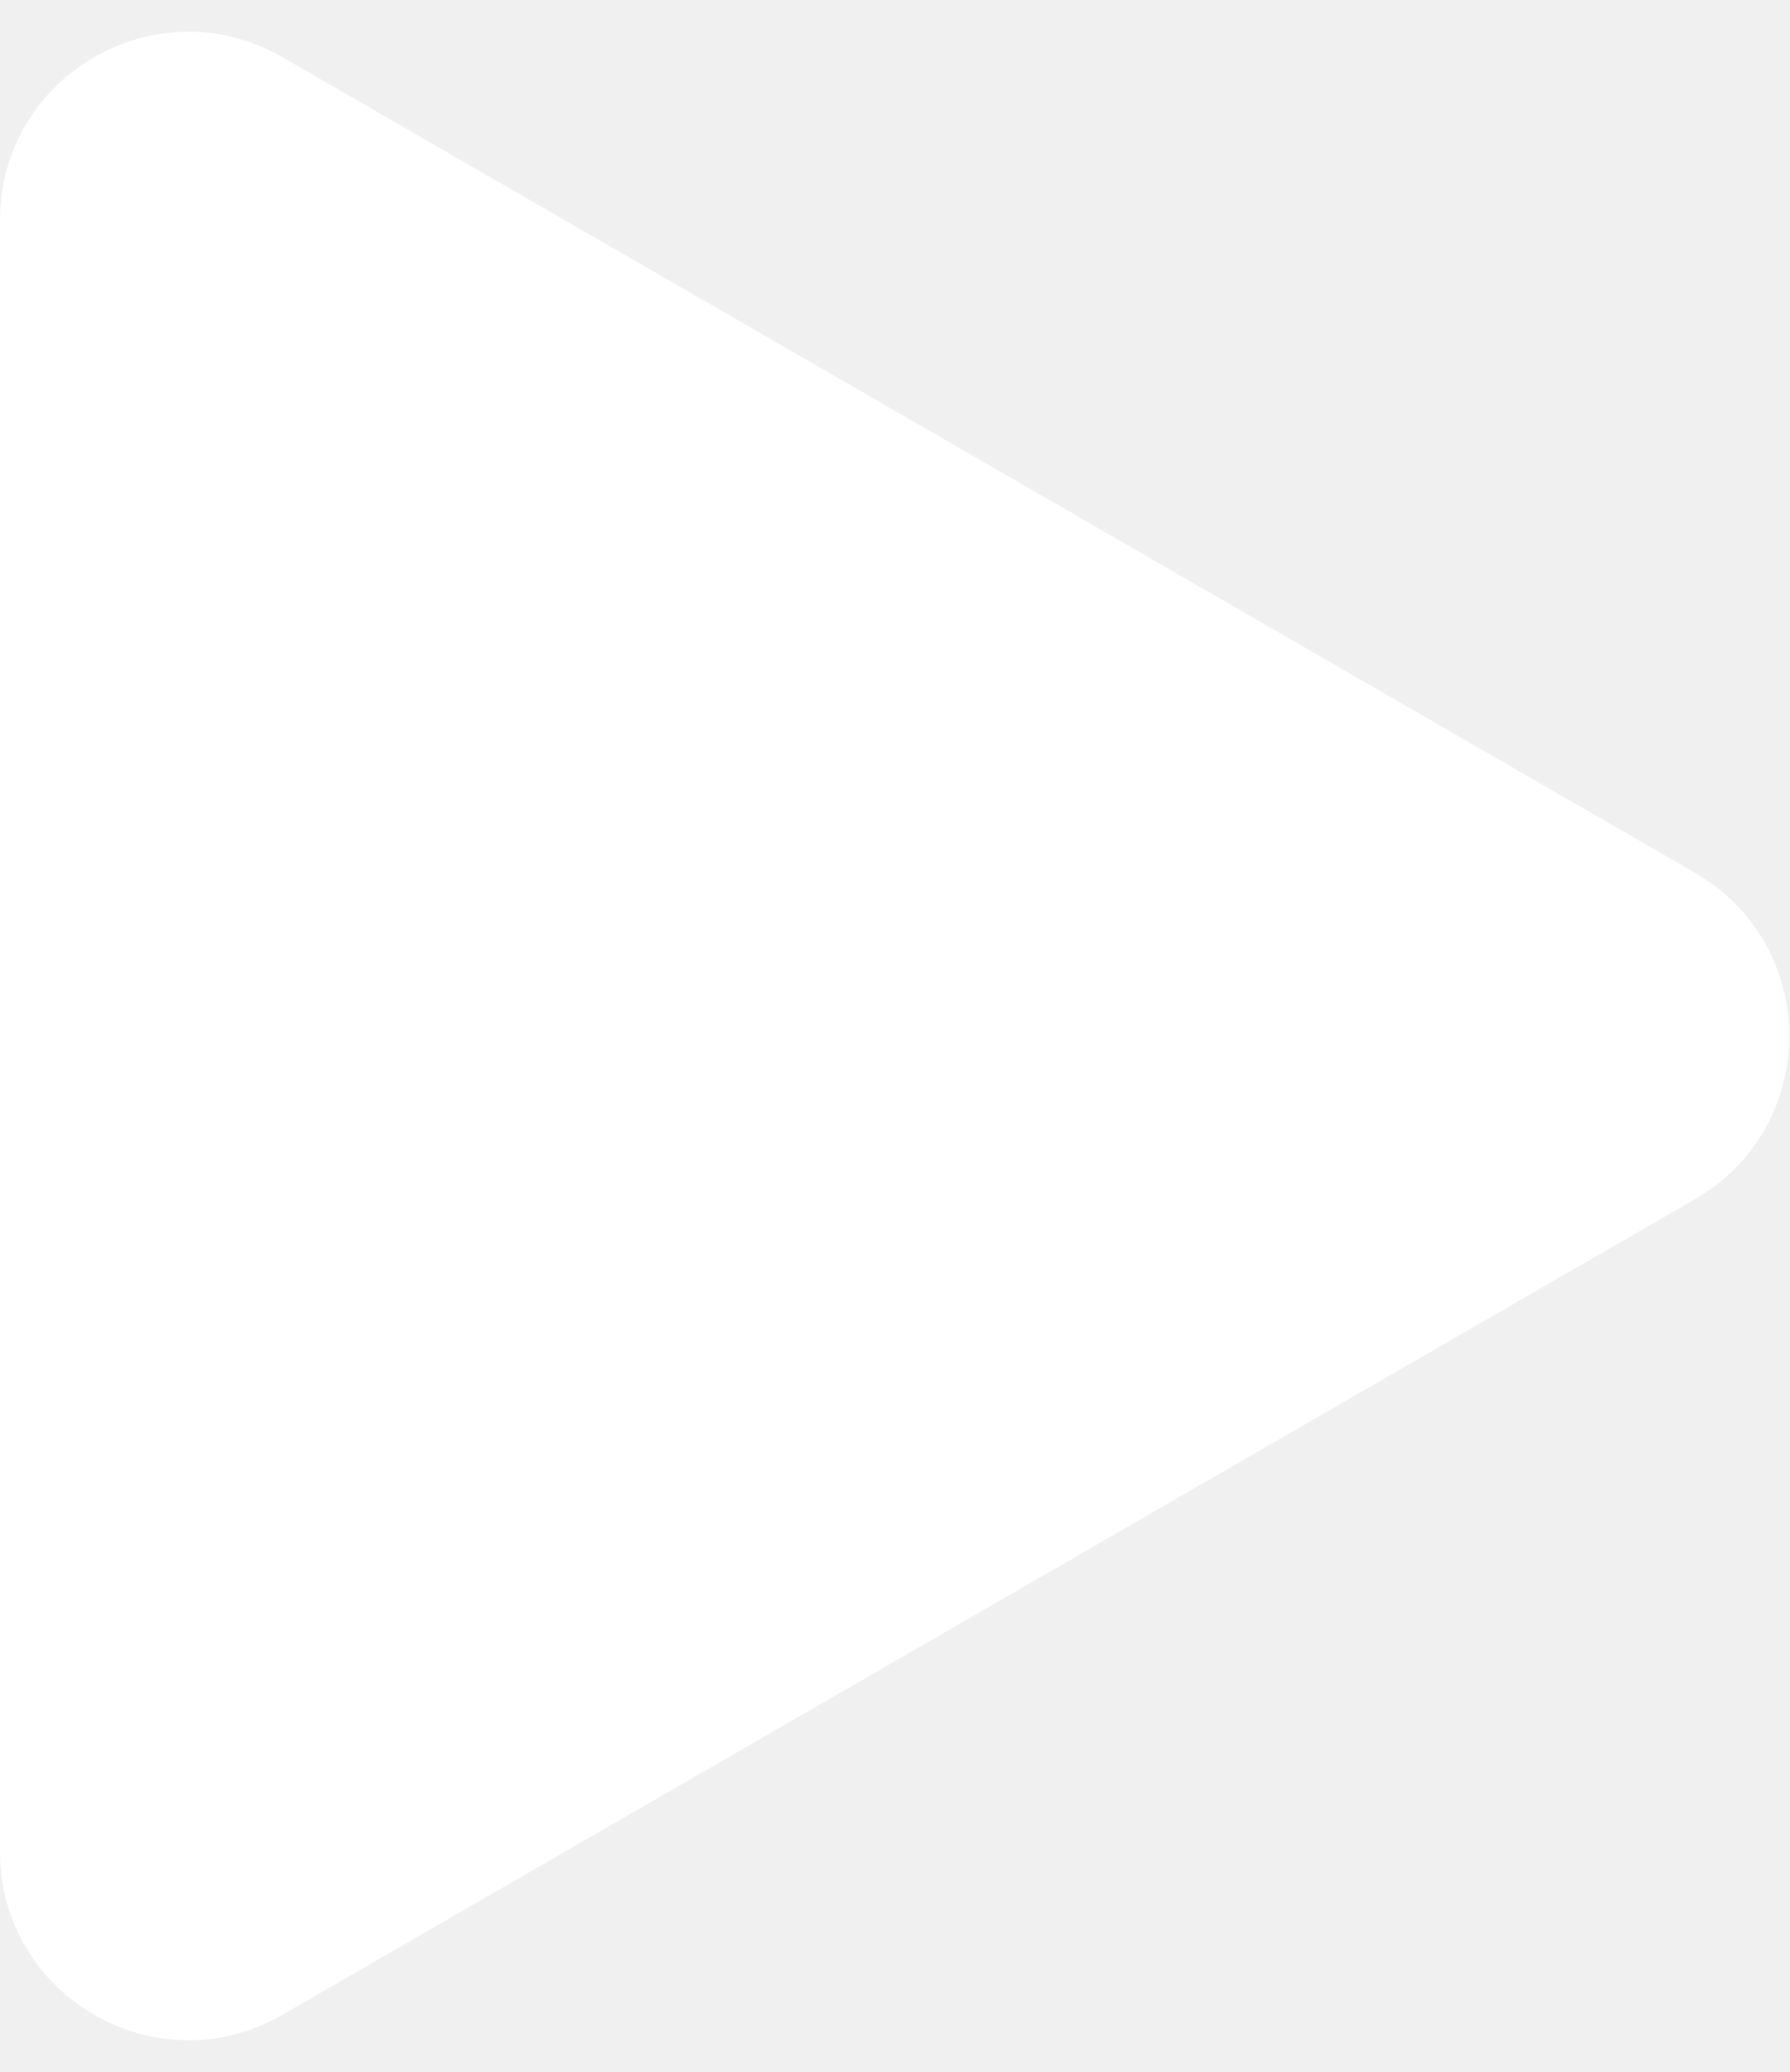
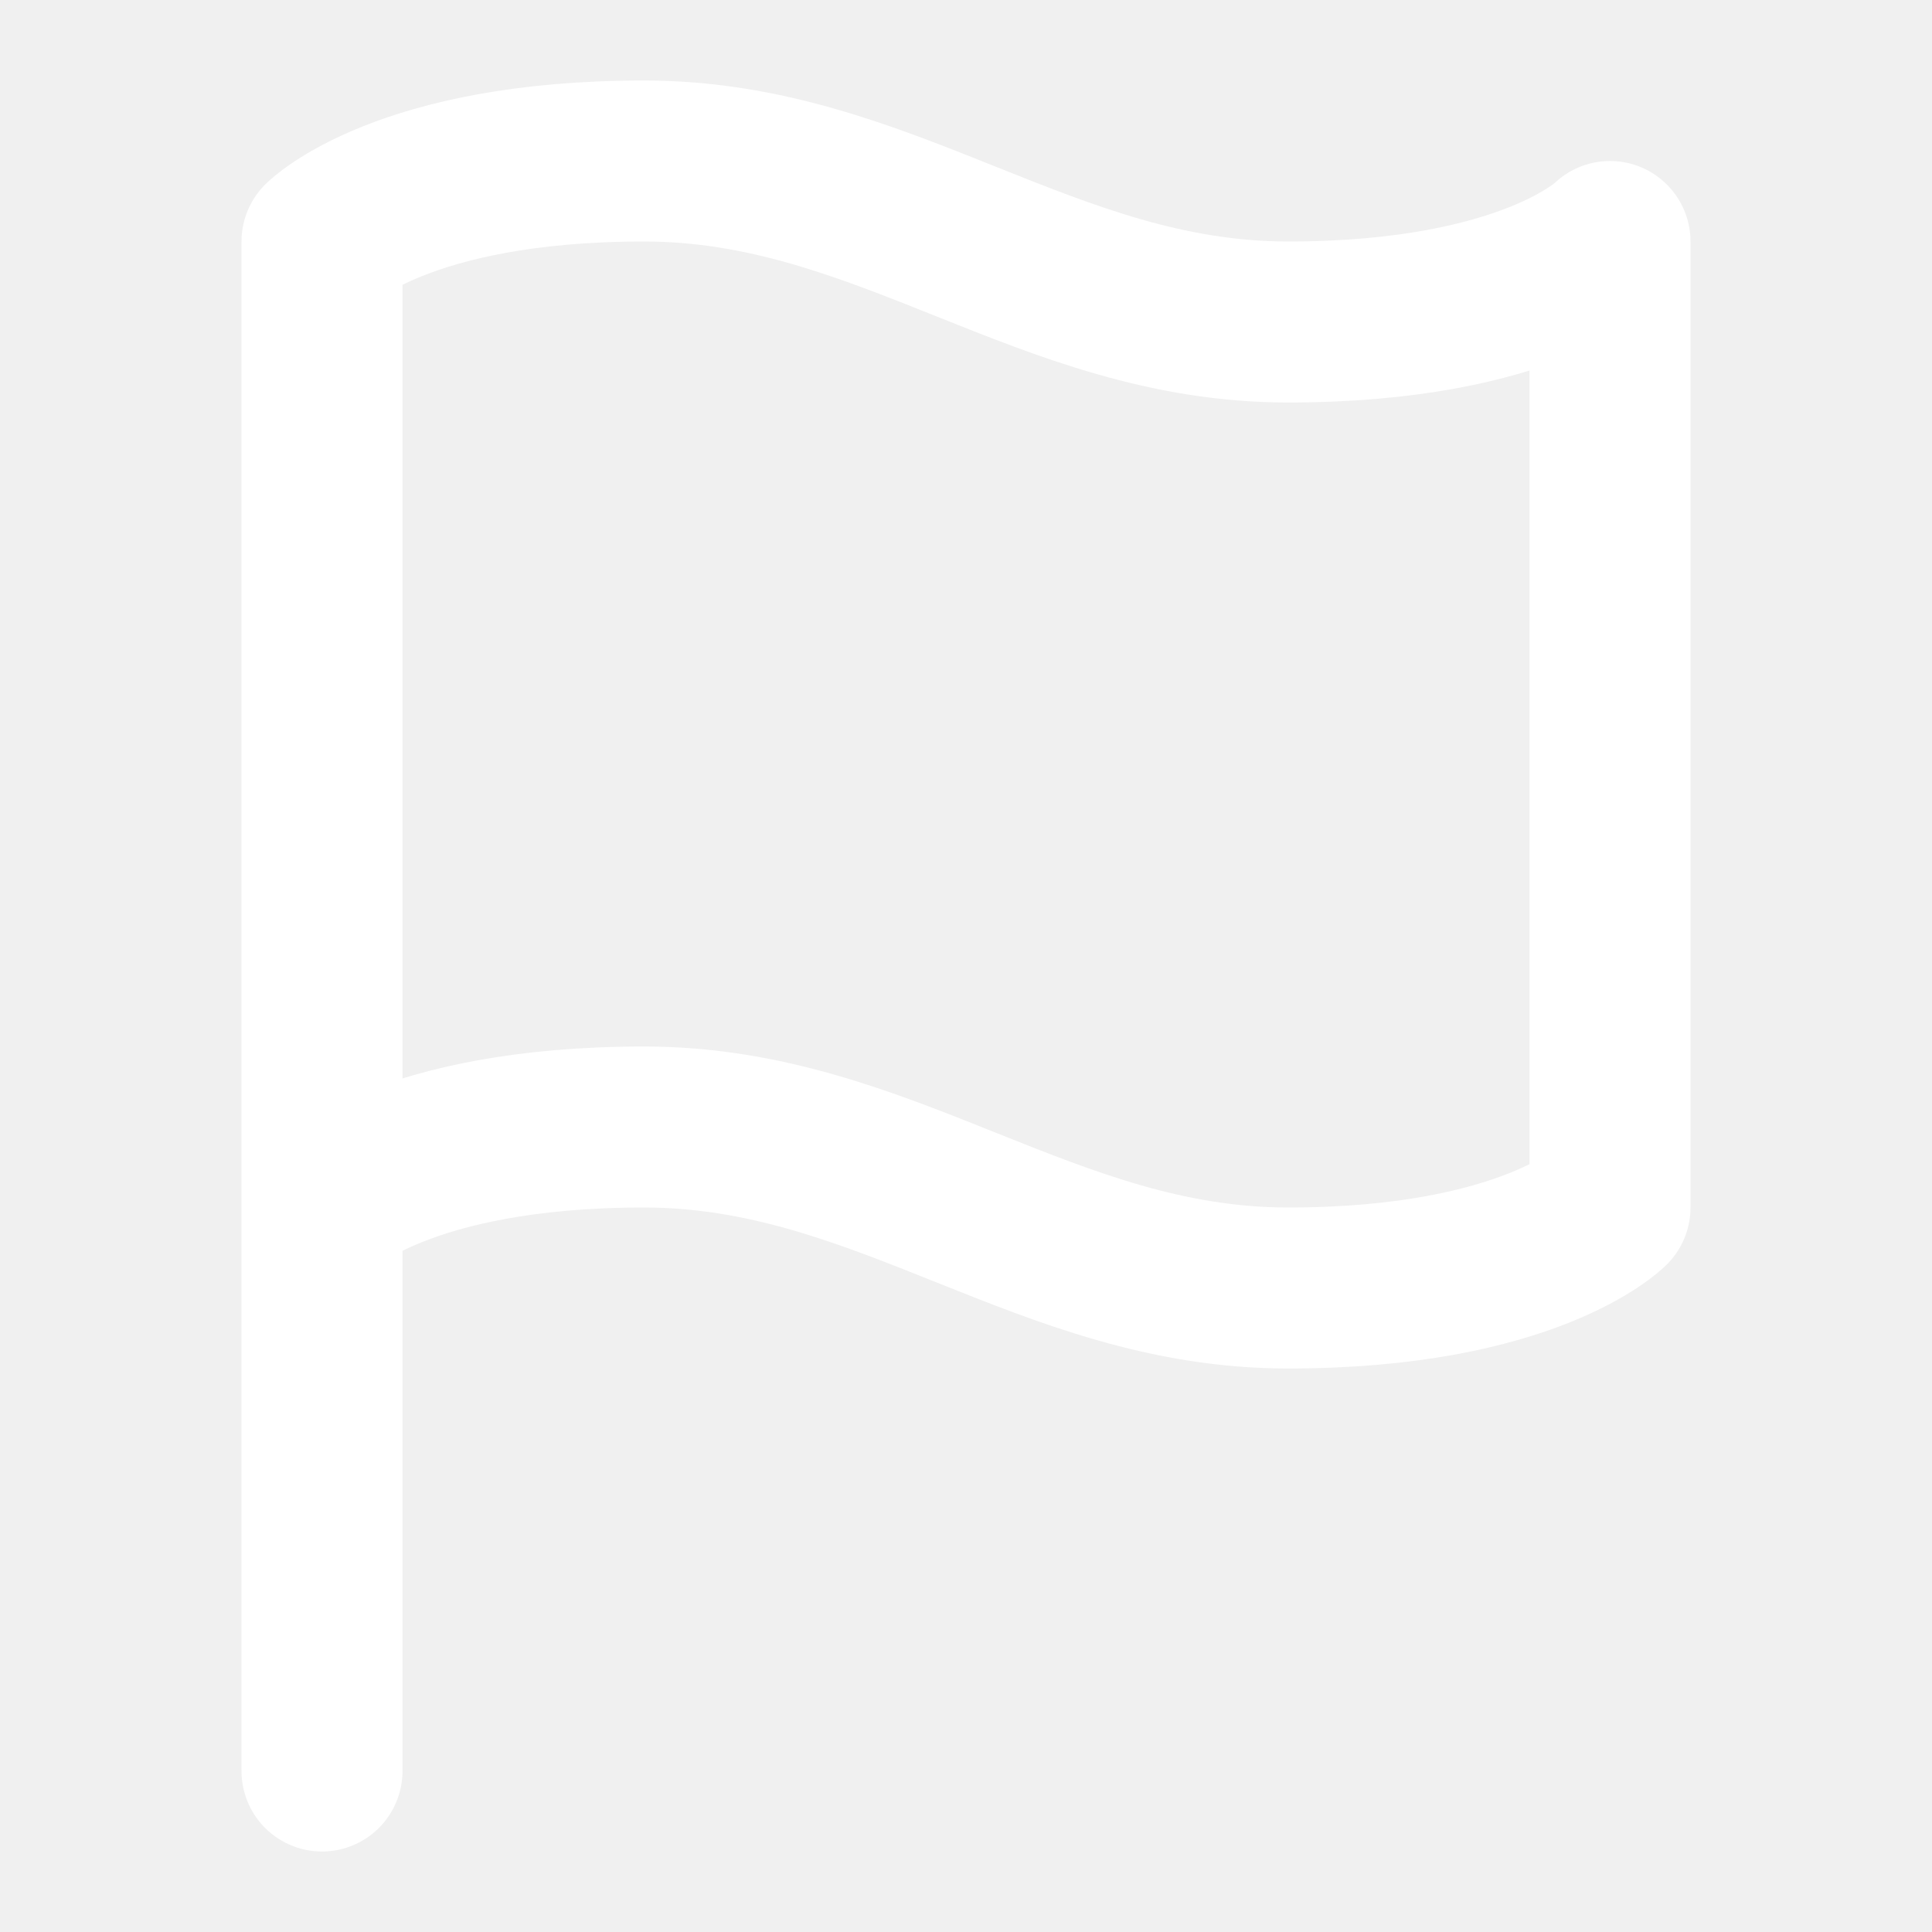
- <svg xmlns="http://www.w3.org/2000/svg" width="19" height="22" viewBox="0 0 19 22" fill="none">
-   <path d="M18 9.268C19.333 10.038 19.333 11.962 18 12.732L3 21.392C1.667 22.162 0 21.2 0 19.66V2.34C0 0.8 1.667 -0.162 3 0.608L18 9.268Z" fill="white" />
+ <svg xmlns="http://www.w3.org/2000/svg" width="24" height="24" viewBox="0 0 24 24" fill="none">
+   <path d="M4 15C4 15 5 14 8 14C11 14 13 16 16 16C19 16 20 15 20 15V3C20 3 19 4 16 4C13 4 11 2 8 2C5 2 4 3 4 3V15ZM4 15V22" stroke="white" stroke-width="2" stroke-linecap="round" stroke-linejoin="round" />
</svg>
